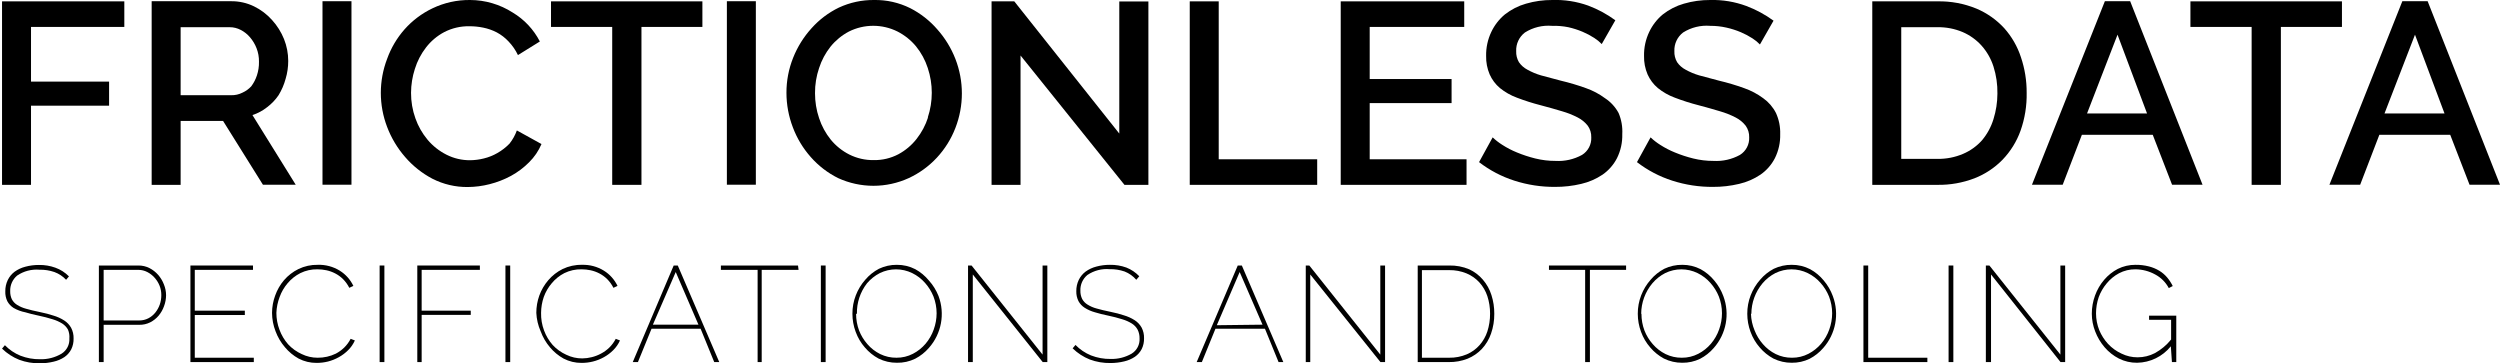
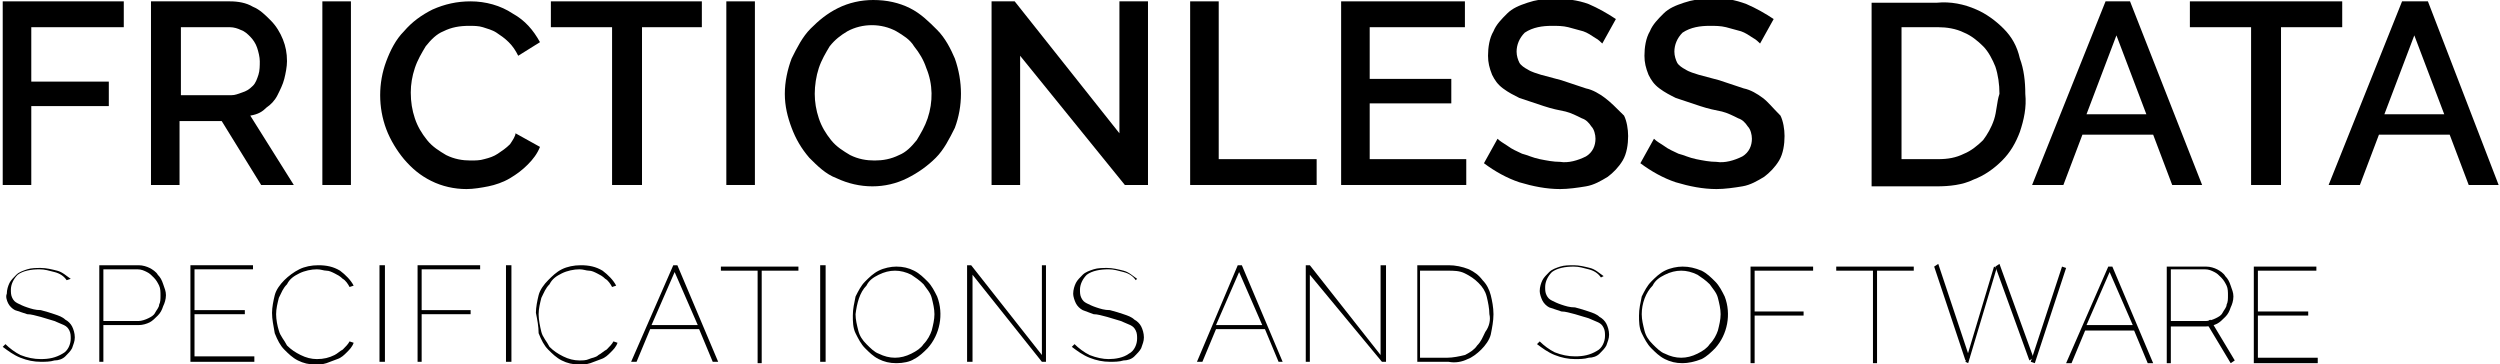
- <svg xmlns="http://www.w3.org/2000/svg" viewBox="0 0 183.8 26.68">
-   <polygon points="0.15 13.59 2.28 13.59 2.28 7.77 8.02 7.77 8.02 6 2.28 6 2.28 1.98 9.14 1.98 9.14 0.1 0.15 0.1 0.15 13.59" />
-   <path d="M19.64,7.88A3.73,3.73,0,0,0,20.48,7,4.59,4.59,0,0,0,21,5.79a4.5,4.5,0,0,0,.19-1.31,4.31,4.31,0,0,0-.31-1.61A4.69,4.69,0,0,0,20,1.47a4.31,4.31,0,0,0-1.32-1A3.75,3.75,0,0,0,17,.09H11.15v13.5h2.13V8.89H16.4l2.93,4.69h2.41L18.56,8.46A3.46,3.46,0,0,0,19.64,7.88ZM17.83,6.81A1.72,1.72,0,0,1,17,7H13.28V2h3.61a1.74,1.74,0,0,1,.81.2,2.26,2.26,0,0,1,.68.54,2.8,2.8,0,0,1,.48.8,2.62,2.62,0,0,1,.18,1,3,3,0,0,1-.15,1,2.8,2.8,0,0,1-.42.81A2,2,0,0,1,17.83,6.81Z" />
-   <rect x="23.71" y="0.09" width="2.13" height="13.49" />
-   <path d="M37.46,10.56a4,4,0,0,1-.89.69,3.78,3.78,0,0,1-1,.4,4.33,4.33,0,0,1-1,.13,3.77,3.77,0,0,1-1.75-.41,4.41,4.41,0,0,1-1.38-1.09,5.09,5.09,0,0,1-.9-1.58,5.49,5.49,0,0,1-.32-1.88,5.78,5.78,0,0,1,.28-1.75,5,5,0,0,1,.82-1.58,4.14,4.14,0,0,1,1.34-1.13,3.88,3.88,0,0,1,1.86-.43,5,5,0,0,1,1,.1,3.81,3.81,0,0,1,1,.35,3.34,3.34,0,0,1,.87.67,3.83,3.83,0,0,1,.69,1l1.61-1a5.32,5.32,0,0,0-2-2.13A5.84,5.84,0,0,0,34.56,0,6.24,6.24,0,0,0,31.8.61a6.47,6.47,0,0,0-2.06,1.55,6.7,6.7,0,0,0-1.28,2.17,7,7,0,0,0,0,5,7.3,7.3,0,0,0,1.33,2.22,6.84,6.84,0,0,0,2,1.59,5.6,5.6,0,0,0,2.6.61A6.64,6.64,0,0,0,36,13.54a6.82,6.82,0,0,0,1.57-.61,5.79,5.79,0,0,0,1.33-1,4.16,4.16,0,0,0,.91-1.34L38,9.59A3.47,3.47,0,0,1,37.46,10.56Z" />
-   <polygon points="40.51 1.98 45.01 1.98 45.01 13.59 47.16 13.59 47.16 1.98 51.64 1.98 51.64 0.1 40.51 0.1 40.51 1.98" />
-   <rect x="53.44" y="0.09" width="2.13" height="13.49" />
-   <path d="M68.92,2.17a6.61,6.61,0,0,0-2-1.57A5.76,5.76,0,0,0,64.26,0a6,6,0,0,0-2.59.56,6.48,6.48,0,0,0-2,1.51,7.16,7.16,0,0,0-1.36,2.18,6.88,6.88,0,0,0-.49,2.58,7.11,7.11,0,0,0,.47,2.53,7,7,0,0,0,1.32,2.19,6.59,6.59,0,0,0,2,1.54,6.24,6.24,0,0,0,5.21,0,6.65,6.65,0,0,0,2.06-1.5,6.8,6.8,0,0,0,1.36-2.18,7,7,0,0,0,0-5.08A7.2,7.2,0,0,0,68.92,2.17Zm-.69,6.46a5.08,5.08,0,0,1-.84,1.58,4.27,4.27,0,0,1-1.34,1.13,3.75,3.75,0,0,1-1.82.43,3.87,3.87,0,0,1-1.79-.41,4.24,4.24,0,0,1-1.36-1.09,5,5,0,0,1-.86-1.58,5.69,5.69,0,0,1-.3-1.84A5.62,5.62,0,0,1,60.22,5a5,5,0,0,1,.84-1.57,4.35,4.35,0,0,1,1.35-1.11,4,4,0,0,1,3.58,0A4.33,4.33,0,0,1,67.34,3.4,4.93,4.93,0,0,1,68.21,5a5.77,5.77,0,0,1,0,3.64Z" />
-   <polygon points="82.29 9.82 74.57 0.1 72.9 0.1 72.9 13.59 75.03 13.59 75.03 4.08 82.67 13.59 84.43 13.59 84.43 0.11 82.29 0.11 82.29 9.82" />
-   <polygon points="89.6 0.1 87.47 0.1 87.47 13.59 96.84 13.59 96.84 11.71 89.6 11.71 89.6 0.1" />
-   <polygon points="100.7 7.58 106.72 7.58 106.72 5.81 100.7 5.81 100.7 1.98 107.65 1.98 107.65 0.1 98.57 0.1 98.57 13.59 107.82 13.59 107.82 11.71 100.7 11.71 100.7 7.58" />
-   <path d="M118,7.22a5.28,5.28,0,0,0-1.4-.74,16.87,16.87,0,0,0-1.85-.55l-1.46-.39a4.78,4.78,0,0,1-1-.42,1.71,1.71,0,0,1-.62-.55,1.48,1.48,0,0,1-.2-.81,1.64,1.64,0,0,1,.64-1.37,3.24,3.24,0,0,1,2-.49A5.28,5.28,0,0,1,115.3,2a6.16,6.16,0,0,1,1.06.34,5.57,5.57,0,0,1,.85.45,3,3,0,0,1,.55.45l1-1.75a8.41,8.41,0,0,0-2-1.08A7.11,7.11,0,0,0,114.13,0a6.78,6.78,0,0,0-1.94.27,4.52,4.52,0,0,0-1.55.79,3.76,3.76,0,0,0-1,1.29,3.92,3.92,0,0,0-.38,1.76,3.26,3.26,0,0,0,.26,1.36,2.81,2.81,0,0,0,.75,1,4.4,4.4,0,0,0,1.25.71,16,16,0,0,0,1.76.56q.87.23,1.56.44a6.36,6.36,0,0,1,1.16.46,2.21,2.21,0,0,1,.73.6,1.39,1.39,0,0,1,.26.86,1.44,1.44,0,0,1-.68,1.29,3.61,3.61,0,0,1-1.94.44,6.13,6.13,0,0,1-1.5-.18,9.44,9.44,0,0,1-1.34-.44,6.51,6.51,0,0,1-1.08-.56,4.55,4.55,0,0,1-.71-.55l-1,1.82a8.51,8.51,0,0,0,2.59,1.36,9.56,9.56,0,0,0,3,.46,8.12,8.12,0,0,0,1.92-.22,4.72,4.72,0,0,0,1.57-.68,3.32,3.32,0,0,0,1.06-1.21,3.75,3.75,0,0,0,.39-1.77A3.48,3.48,0,0,0,119,8.31,3,3,0,0,0,118,7.22Z" />
-   <path d="M129.63,7.22a5.28,5.28,0,0,0-1.4-.74,16.87,16.87,0,0,0-1.85-.55l-1.46-.39a4.78,4.78,0,0,1-1-.42,1.71,1.71,0,0,1-.62-.55,1.48,1.48,0,0,1-.2-.81,1.64,1.64,0,0,1,.64-1.37,3.24,3.24,0,0,1,2-.49,5.28,5.28,0,0,1,1.19.13,6.16,6.16,0,0,1,1.06.34,5.57,5.57,0,0,1,.85.45,3,3,0,0,1,.55.45l1-1.75a8.41,8.41,0,0,0-2-1.08A7.11,7.11,0,0,0,125.74,0a6.78,6.78,0,0,0-1.94.27,4.52,4.52,0,0,0-1.55.79,3.76,3.76,0,0,0-1,1.29,3.92,3.92,0,0,0-.38,1.76,3.26,3.26,0,0,0,.26,1.36,2.81,2.81,0,0,0,.75,1,4.4,4.4,0,0,0,1.25.71,16,16,0,0,0,1.76.56q.87.23,1.56.44a6.36,6.36,0,0,1,1.16.46,2.21,2.21,0,0,1,.73.6,1.39,1.39,0,0,1,.26.86,1.44,1.44,0,0,1-.68,1.29,3.61,3.61,0,0,1-1.94.44,6.13,6.13,0,0,1-1.5-.18,9.44,9.44,0,0,1-1.34-.44,6.51,6.51,0,0,1-1.08-.56,4.55,4.55,0,0,1-.71-.55l-1,1.82a8.51,8.51,0,0,0,2.59,1.36,9.56,9.56,0,0,0,3,.46,8.12,8.12,0,0,0,1.92-.22,4.72,4.72,0,0,0,1.57-.68,3.32,3.32,0,0,0,1.06-1.21,3.75,3.75,0,0,0,.39-1.77,3.48,3.48,0,0,0-.31-1.55A3,3,0,0,0,129.63,7.22Z" />
-   <path d="M147.35,2.07A5.89,5.89,0,0,0,145.3.63,7.14,7.14,0,0,0,142.44.1h-4.79V13.59h4.79a7.3,7.3,0,0,0,2.72-.48,5.86,5.86,0,0,0,2.07-1.37,6,6,0,0,0,1.32-2.13A7.89,7.89,0,0,0,149,6.82a8,8,0,0,0-.42-2.61A6,6,0,0,0,147.35,2.07Zm-.79,6.69a4.42,4.42,0,0,1-.84,1.55,3.9,3.9,0,0,1-1.39,1,4.59,4.59,0,0,1-1.89.37h-2.66V2h2.66a4.57,4.57,0,0,1,1.86.36,4,4,0,0,1,1.39,1,4.28,4.28,0,0,1,.87,1.53,6.22,6.22,0,0,1,.29,2,6.32,6.32,0,0,1-.29,1.87Z" />
-   <path d="M154.75.09l-5.36,13.49h2.26l1.41-3.67h5.21l1.42,3.67h2.24L156.61.09Zm-1.31,8.25,2.24-5.79,2.17,5.79Z" />
-   <polygon points="172.18 0.1 161.04 0.1 161.04 1.98 165.54 1.98 165.54 13.59 167.69 13.59 167.69 1.98 172.18 1.98 172.18 0.1" />
-   <path d="M178.48.09h-1.86l-5.36,13.49h2.26l1.41-3.67h5.21l1.42,3.67h2.24Zm-3.17,8.25,2.24-5.79,2.17,5.79Z" />
-   <path class="a" d="M4.86,20.57A2.21,2.21,0,0,0,4,20a3.16,3.16,0,0,0-1.1-.17,2.53,2.53,0,0,0-1.64.43,1.43,1.43,0,0,0-.51,1.15A1.33,1.33,0,0,0,.87,22a1.09,1.09,0,0,0,.38.41,2.39,2.39,0,0,0,.67.29q.41.12,1,.24t1,.26a3.06,3.06,0,0,1,.8.36,1.53,1.53,0,0,1,.51.54,1.6,1.6,0,0,1,.18.79,1.71,1.71,0,0,1-.17.79,1.56,1.56,0,0,1-.5.57,2.37,2.37,0,0,1-.8.34,4.28,4.28,0,0,1-1,.12,4.18,4.18,0,0,1-1.53-.26,3.86,3.86,0,0,1-1.26-.82l.21-.25a3.35,3.35,0,0,0,1.14.77,3.83,3.83,0,0,0,1.45.26A2.92,2.92,0,0,0,4.53,26a1.23,1.23,0,0,0,.57-1.12A1.36,1.36,0,0,0,5,24.24a1.23,1.23,0,0,0-.42-.45,2.92,2.92,0,0,0-.72-.32,10.45,10.45,0,0,0-1-.26q-.58-.12-1-.25A2.78,2.78,0,0,1,1,22.64a1.34,1.34,0,0,1-.46-.49,1.54,1.54,0,0,1-.15-.73,1.86,1.86,0,0,1,.18-.83,1.69,1.69,0,0,1,.5-.61,2.33,2.33,0,0,1,.79-.37,3.73,3.73,0,0,1,1-.13,3.37,3.37,0,0,1,1.21.2,2.66,2.66,0,0,1,1,.64Z" />
-   <path class="a" d="M7.27,26.62v-7.1h2.91a1.76,1.76,0,0,1,.81.19,2.18,2.18,0,0,1,.64.5,2.35,2.35,0,0,1,.42.7,2.12,2.12,0,0,1,.16.79,2.34,2.34,0,0,1-.15.81,2.28,2.28,0,0,1-.4.7,2,2,0,0,1-.62.49,1.73,1.73,0,0,1-.8.18H7.62v2.74Zm.35-3.06h2.61a1.43,1.43,0,0,0,.68-.16,1.62,1.62,0,0,0,.51-.42,2,2,0,0,0,.33-.6,2.11,2.11,0,0,0,.11-.68,1.85,1.85,0,0,0-.13-.7,2,2,0,0,0-.37-.59,1.84,1.84,0,0,0-.53-.41,1.43,1.43,0,0,0-.66-.16H7.62Z" />
-   <path class="a" d="M18.66,26.3v.32H14v-7.1h4.6v.32H14.32v3H18v.32H14.32V26.3Z" />
-   <path class="a" d="M20,23a3.75,3.75,0,0,1,.23-1.27,3.61,3.61,0,0,1,.65-1.13,3.34,3.34,0,0,1,1.06-.82,3.12,3.12,0,0,1,1.42-.31,2.89,2.89,0,0,1,1.62.43,2.68,2.68,0,0,1,1,1.12l-.3.14a2.56,2.56,0,0,0-.46-.64,2.35,2.35,0,0,0-.58-.42,2.56,2.56,0,0,0-.64-.23,3.23,3.23,0,0,0-.66-.07,2.73,2.73,0,0,0-1.26.28,3,3,0,0,0-.94.75,3.24,3.24,0,0,0-.58,1A3.66,3.66,0,0,0,20.32,23a3.46,3.46,0,0,0,.23,1.25,3.41,3.41,0,0,0,.63,1.06,3.1,3.1,0,0,0,1,.72,2.65,2.65,0,0,0,1.18.27A3,3,0,0,0,24.69,26a2.69,2.69,0,0,0,.61-.44,2.57,2.57,0,0,0,.48-.65l.31.12a2.37,2.37,0,0,1-.49.71,3,3,0,0,1-.69.52,3.28,3.28,0,0,1-.8.32,3.42,3.42,0,0,1-.83.1,2.81,2.81,0,0,1-1.33-.32,3.55,3.55,0,0,1-1-.83,3.86,3.86,0,0,1-.69-1.17A3.79,3.79,0,0,1,20,23Z" />
-   <path class="a" d="M27.91,26.62v-7.1h.35v7.1Z" />
-   <path class="a" d="M30.68,26.62v-7.1h4.6v.32H31v3h3.61v.31H31v3.47Z" />
-   <path class="a" d="M37.16,26.62v-7.1h.35v7.1Z" />
-   <path class="a" d="M39.43,23a3.77,3.77,0,0,1,.22-1.27,3.63,3.63,0,0,1,.66-1.13,3.35,3.35,0,0,1,1.05-.82,3.13,3.13,0,0,1,1.43-.31,2.88,2.88,0,0,1,1.61.43,2.68,2.68,0,0,1,1,1.12l-.3.14a2.56,2.56,0,0,0-.46-.64,2.37,2.37,0,0,0-.58-.42,2.56,2.56,0,0,0-.64-.23,3.23,3.23,0,0,0-.66-.07,2.74,2.74,0,0,0-1.27.28,2.94,2.94,0,0,0-.93.75,3.22,3.22,0,0,0-.58,1,3.66,3.66,0,0,0-.2,1.17A3.46,3.46,0,0,0,40,24.3a3.41,3.41,0,0,0,.63,1.06,3.1,3.1,0,0,0,1,.72,2.64,2.64,0,0,0,1.18.27,2.87,2.87,0,0,0,.69-.09,2.84,2.84,0,0,0,.68-.26,2.67,2.67,0,0,0,.61-.44,2.54,2.54,0,0,0,.48-.65l.31.12a2.37,2.37,0,0,1-.49.71,3.07,3.07,0,0,1-.69.52,3.29,3.29,0,0,1-.81.32,3.42,3.42,0,0,1-.83.1,2.82,2.82,0,0,1-1.33-.32,3.56,3.56,0,0,1-1-.83,3.88,3.88,0,0,1-.68-1.17A3.79,3.79,0,0,1,39.43,23Z" />
-   <path class="a" d="M49.53,19.52h.3l3.05,7.1h-.37l-1-2.45H47.9l-1,2.45h-.38Zm1.82,4.35L49.68,20,48,23.87Z" />
-   <path class="a" d="M58.71,19.84H56v6.78H55.7V19.84H53v-.32h5.67Z" />
-   <path class="a" d="M60.35,26.62v-7.1h.35v7.1Z" />
-   <path class="a" d="M65.94,26.67a3,3,0,0,1-1.35-.31,3.49,3.49,0,0,1-1-.81,3.62,3.62,0,0,1-.68-1.15,3.81,3.81,0,0,1-.24-1.33,3.69,3.69,0,0,1,.25-1.36,3.79,3.79,0,0,1,.7-1.15,3.37,3.37,0,0,1,1-.8,3,3,0,0,1,1.32-.29,2.9,2.9,0,0,1,1.35.32,3.43,3.43,0,0,1,1,.83A3.79,3.79,0,0,1,69,21.76a3.76,3.76,0,0,1-.71,3.82,3.4,3.4,0,0,1-1,.79A2.93,2.93,0,0,1,65.94,26.67Zm-3-3.6a3.47,3.47,0,0,0,.22,1.23,3.38,3.38,0,0,0,.61,1,3,3,0,0,0,.94.73,2.66,2.66,0,0,0,1.2.27,2.58,2.58,0,0,0,1.21-.29,3.08,3.08,0,0,0,.93-.74,3.34,3.34,0,0,0,.6-1.05,3.53,3.53,0,0,0,.21-1.19,3.42,3.42,0,0,0-.23-1.23,3.45,3.45,0,0,0-.62-1,3,3,0,0,0-.94-.72,2.71,2.71,0,0,0-2.39,0,3.09,3.09,0,0,0-.94.75A3.52,3.52,0,0,0,63,23.07Z" />
-   <path class="a" d="M71.52,20.18v6.44h-.35v-7.1h.26l5.22,6.55V19.52H77v7.1h-.34Z" />
-   <path class="a" d="M83.54,20.57a2.2,2.2,0,0,0-.86-.61,3.16,3.16,0,0,0-1.1-.17,2.53,2.53,0,0,0-1.64.43,1.43,1.43,0,0,0-.51,1.15,1.33,1.33,0,0,0,.13.61,1.09,1.09,0,0,0,.39.41,2.37,2.37,0,0,0,.67.29q.41.12,1,.24t1,.26a3.08,3.08,0,0,1,.8.36,1.53,1.53,0,0,1,.51.54,1.59,1.59,0,0,1,.18.79,1.71,1.71,0,0,1-.17.79,1.56,1.56,0,0,1-.5.57,2.37,2.37,0,0,1-.79.34,4.29,4.29,0,0,1-1,.12,4.19,4.19,0,0,1-1.53-.26,3.87,3.87,0,0,1-1.26-.82l.21-.25a3.35,3.35,0,0,0,1.14.77,3.83,3.83,0,0,0,1.45.26A2.92,2.92,0,0,0,83.2,26a1.23,1.23,0,0,0,.58-1.12,1.36,1.36,0,0,0-.14-.64,1.21,1.21,0,0,0-.42-.45,2.9,2.9,0,0,0-.72-.32,10.45,10.45,0,0,0-1-.26q-.58-.12-1-.25a2.75,2.75,0,0,1-.75-.33,1.32,1.32,0,0,1-.46-.49,1.54,1.54,0,0,1-.16-.73,1.86,1.86,0,0,1,.18-.83,1.69,1.69,0,0,1,.5-.61,2.33,2.33,0,0,1,.79-.37,3.73,3.73,0,0,1,1-.13,3.37,3.37,0,0,1,1.21.2,2.65,2.65,0,0,1,.95.64Z" />
-   <path class="a" d="M91,19.52h.3l3.05,7.1H94l-1-2.45H89.36l-1,2.45h-.38Zm1.82,4.35L91.14,20l-1.68,3.91Z" />
-   <path class="a" d="M96.33,20.18v6.44H96v-7.1h.26l5.22,6.55V19.52h.35v7.1h-.34Z" />
-   <path class="a" d="M104.23,26.62v-7.1h2.32a3.59,3.59,0,0,1,1.47.28,2.94,2.94,0,0,1,1,.76,3.21,3.21,0,0,1,.63,1.13,4.42,4.42,0,0,1,.21,1.38,4.3,4.3,0,0,1-.24,1.46,3.2,3.2,0,0,1-.67,1.12,3,3,0,0,1-1.05.72,3.62,3.62,0,0,1-1.39.25Zm5.32-3.56a4.09,4.09,0,0,0-.2-1.29,2.85,2.85,0,0,0-.58-1,2.66,2.66,0,0,0-.95-.67,3.22,3.22,0,0,0-1.28-.24h-2V26.3h2a3.21,3.21,0,0,0,1.3-.25,2.62,2.62,0,0,0,.94-.68,2.86,2.86,0,0,0,.57-1A4.19,4.19,0,0,0,109.55,23.06Z" />
-   <path class="a" d="M119.55,19.84h-2.66v6.78h-.35V19.84h-2.66v-.32h5.67Z" />
-   <path class="a" d="M123.68,26.67a3,3,0,0,1-1.35-.31,3.49,3.49,0,0,1-1-.81,3.62,3.62,0,0,1-.68-1.15,3.81,3.81,0,0,1-.24-1.33,3.69,3.69,0,0,1,.25-1.36,3.79,3.79,0,0,1,.7-1.15,3.37,3.37,0,0,1,1-.8,3,3,0,0,1,1.32-.29,2.9,2.9,0,0,1,1.35.32,3.43,3.43,0,0,1,1,.83,3.79,3.79,0,0,1,.67,1.15,3.76,3.76,0,0,1-.71,3.82,3.4,3.4,0,0,1-1,.79A2.93,2.93,0,0,1,123.68,26.67Zm-3-3.6a3.47,3.47,0,0,0,.22,1.23,3.38,3.38,0,0,0,.61,1,3,3,0,0,0,.94.73,2.66,2.66,0,0,0,1.2.27,2.58,2.58,0,0,0,1.21-.29,3.08,3.08,0,0,0,.93-.74,3.34,3.34,0,0,0,.6-1.05,3.53,3.53,0,0,0,.21-1.19,3.42,3.42,0,0,0-.23-1.23,3.45,3.45,0,0,0-.62-1,3,3,0,0,0-.94-.72,2.71,2.71,0,0,0-2.39,0,3.09,3.09,0,0,0-.94.75,3.52,3.52,0,0,0-.82,2.24Z" />
-   <path class="a" d="M131.73,26.67a3,3,0,0,1-1.35-.31,3.49,3.49,0,0,1-1-.81,3.62,3.62,0,0,1-.68-1.15,3.81,3.81,0,0,1-.24-1.33,3.69,3.69,0,0,1,.25-1.36,3.79,3.79,0,0,1,.7-1.15,3.37,3.37,0,0,1,1-.8,3,3,0,0,1,1.32-.29,2.9,2.9,0,0,1,1.35.32,3.43,3.43,0,0,1,1,.83,3.79,3.79,0,0,1,.67,1.15,3.76,3.76,0,0,1-.71,3.82,3.4,3.4,0,0,1-1,.79A2.93,2.93,0,0,1,131.73,26.67Zm-3-3.6A3.47,3.47,0,0,0,129,24.3a3.38,3.38,0,0,0,.61,1,3,3,0,0,0,.94.73,2.66,2.66,0,0,0,1.2.27,2.58,2.58,0,0,0,1.21-.29,3.08,3.08,0,0,0,.93-.74,3.34,3.34,0,0,0,.6-1.05,3.53,3.53,0,0,0,.21-1.19,3.42,3.42,0,0,0-.23-1.23,3.45,3.45,0,0,0-.62-1,3,3,0,0,0-.94-.72,2.71,2.71,0,0,0-2.39,0,3.09,3.09,0,0,0-.94.75,3.52,3.52,0,0,0-.82,2.24Z" />
-   <path class="a" d="M137,26.62v-7.1h.35V26.3h4.35v.32Z" />
-   <path class="a" d="M143.26,26.62v-7.1h.35v7.1Z" />
-   <path class="a" d="M146.38,20.18v6.44H146v-7.1h.26l5.22,6.55V19.52h.35v7.1h-.34Z" />
-   <path class="a" d="M159.6,25.46a3.25,3.25,0,0,1-2.48,1.21,2.91,2.91,0,0,1-1.34-.31,3.46,3.46,0,0,1-1.05-.83,3.92,3.92,0,0,1-.69-1.16,3.58,3.58,0,0,1-.25-1.3,3.87,3.87,0,0,1,.24-1.35,3.68,3.68,0,0,1,.67-1.15,3.34,3.34,0,0,1,1-.8,2.85,2.85,0,0,1,1.3-.3,3.77,3.77,0,0,1,1,.12,2.83,2.83,0,0,1,.76.32,2.38,2.38,0,0,1,.57.49,3.14,3.14,0,0,1,.41.63l-.29.15a2.41,2.41,0,0,0-1-1A3.06,3.06,0,0,0,157,19.8a2.53,2.53,0,0,0-1.21.29,3,3,0,0,0-.91.75,3.37,3.37,0,0,0-.58,1,3.68,3.68,0,0,0-.2,1.2,3.33,3.33,0,0,0,.24,1.24,3.46,3.46,0,0,0,.64,1,3.15,3.15,0,0,0,1,.72,2.65,2.65,0,0,0,1.18.27,2.75,2.75,0,0,0,1.27-.31,4,4,0,0,0,1.19-1V23.51H158v-.3h2v3.41h-.32Z" />
+ <svg xmlns="http://www.w3.org/2000/svg" viewBox="-807 437.3 183.8 26.7">
+   <polygon points="-806.8,450.9 -804.7,450.9 -804.7,445.1 -799,445.1 -799,443.3 -804.7,443.3 -804.7,439.3 -797.9,439.3  -797.9,437.4 -806.8,437.4 " />
+   <path d="M-787.4,445.2c0.3-0.2,0.6-0.5,0.8-0.9c0.2-0.4,0.4-0.8,0.5-1.2c0.1-0.4,0.2-0.9,0.2-1.3c0-0.6-0.1-1.1-0.3-1.6  c-0.2-0.5-0.5-1-0.9-1.4c-0.4-0.4-0.8-0.8-1.3-1c-0.5-0.3-1.1-0.4-1.7-0.4h-5.8v13.5h2.1v-4.7h3.1l2.9,4.7h2.4l-3.2-5.1  C-788,445.7-787.7,445.5-787.4,445.2z M-789.2,444.1c-0.3,0.1-0.5,0.2-0.8,0.2h-3.7v-5h3.6c0.3,0,0.6,0.1,0.8,0.2  c0.3,0.1,0.5,0.3,0.7,0.5c0.2,0.2,0.4,0.5,0.5,0.8c0.1,0.3,0.2,0.7,0.2,1c0,0.3,0,0.7-0.1,1c-0.1,0.3-0.2,0.6-0.4,0.8  C-788.7,443.9-788.9,444-789.2,444.1z" />
+   <rect x="-783.3" y="437.4" width="2.1" height="13.5" />
+   <path d="M-769.5,447.9c-0.3,0.3-0.6,0.5-0.9,0.7c-0.3,0.2-0.6,0.3-1,0.4c-0.3,0.1-0.7,0.1-1,0.1c-0.6,0-1.2-0.1-1.8-0.4  c-0.5-0.3-1-0.6-1.4-1.1c-0.4-0.5-0.7-1-0.9-1.6c-0.2-0.6-0.3-1.2-0.3-1.9c0-0.6,0.1-1.2,0.3-1.8c0.2-0.6,0.5-1.1,0.8-1.6  c0.4-0.5,0.8-0.9,1.3-1.1c0.6-0.3,1.2-0.4,1.9-0.4c0.3,0,0.7,0,1,0.1c0.3,0.1,0.7,0.2,1,0.4c0.3,0.2,0.6,0.4,0.9,0.7  c0.3,0.3,0.5,0.6,0.7,1l1.6-1c-0.5-0.9-1.1-1.6-2-2.1c-0.9-0.6-2-0.9-3.1-0.9c-1,0-1.9,0.2-2.8,0.6c-0.8,0.4-1.5,0.9-2.1,1.6  c-0.6,0.6-1,1.4-1.3,2.2c-0.6,1.6-0.6,3.4,0,5c0.3,0.8,0.8,1.6,1.3,2.2c0.6,0.7,1.2,1.2,2,1.6c0.8,0.4,1.7,0.6,2.6,0.6  c0.5,0,1.1-0.1,1.6-0.2c0.5-0.1,1.1-0.3,1.6-0.6c0.5-0.3,0.9-0.6,1.3-1c0.4-0.4,0.7-0.8,0.9-1.3l-1.8-1  C-769.1,447.3-769.3,447.6-769.5,447.9z" />
+   <polygon points="-766.5,439.3 -762,439.3 -762,450.9 -759.8,450.9 -759.8,439.3 -755.4,439.3 -755.4,437.4 -766.5,437.4 " />
+   <rect x="-753.6" y="437.4" width="2.1" height="13.5" />
+   <path d="M-738.1,439.5c-0.6-0.6-1.2-1.2-2-1.6c-0.8-0.4-1.7-0.6-2.7-0.6c-0.9,0-1.8,0.2-2.6,0.6c-0.8,0.4-1.4,0.9-2,1.5  c-0.6,0.6-1,1.4-1.4,2.2c-0.3,0.8-0.5,1.7-0.5,2.6c0,0.9,0.2,1.7,0.5,2.5c0.3,0.8,0.7,1.5,1.3,2.2c0.6,0.6,1.2,1.2,2,1.5  c1.7,0.8,3.6,0.8,5.2,0c0.8-0.4,1.5-0.9,2.1-1.5c0.6-0.6,1-1.4,1.4-2.2c0.6-1.6,0.6-3.4,0-5.1C-737.1,440.9-737.5,440.1-738.1,439.5  z M-738.8,446c-0.2,0.6-0.5,1.1-0.8,1.6c-0.4,0.5-0.8,0.9-1.3,1.1c-0.6,0.3-1.2,0.4-1.8,0.4c-0.6,0-1.2-0.1-1.8-0.4  c-0.5-0.3-1-0.6-1.4-1.1c-0.4-0.5-0.7-1-0.9-1.6c-0.2-0.6-0.3-1.2-0.3-1.8c0-0.6,0.1-1.3,0.3-1.9c0.2-0.6,0.5-1.1,0.8-1.6  c0.4-0.5,0.8-0.8,1.3-1.1c1.1-0.6,2.5-0.6,3.6,0c0.5,0.3,1,0.6,1.3,1.1c0.4,0.5,0.7,1,0.9,1.6C-738.4,443.5-738.4,444.8-738.8,446  L-738.8,446z" />
+   <polygon points="-724.7,447.1 -732.4,437.4 -734.1,437.4 -734.1,450.9 -732,450.9 -732,441.4 -724.3,450.9 -722.6,450.9  -722.6,437.4 -724.7,437.4 " />
+   <polygon points="-717.4,437.4 -719.5,437.4 -719.5,450.9 -710.2,450.9 -710.2,449 -717.4,449 " />
+   <polygon points="-706.3,444.9 -700.3,444.9 -700.3,443.1 -706.3,443.1 -706.3,439.3 -699.3,439.3 -699.3,437.4 -708.4,437.4  -708.4,450.9 -699.2,450.9 -699.2,449 -706.3,449 " />
+   <path d="M-689,444.5c-0.4-0.3-0.9-0.6-1.4-0.7c-0.6-0.2-1.2-0.4-1.8-0.6l-1.5-0.4c-0.3-0.1-0.7-0.2-1-0.4c-0.2-0.1-0.5-0.3-0.6-0.5  c-0.1-0.2-0.2-0.5-0.2-0.8c0-0.5,0.2-1,0.6-1.4c0.6-0.4,1.3-0.5,2-0.5c0.4,0,0.8,0,1.2,0.1c0.4,0.1,0.7,0.2,1.1,0.3  c0.3,0.1,0.6,0.3,0.9,0.5c0.2,0.1,0.4,0.3,0.5,0.4l1-1.8c-0.6-0.4-1.3-0.8-2-1.1c-0.8-0.3-1.7-0.4-2.6-0.4c-0.7,0-1.3,0.1-1.9,0.3  c-0.6,0.2-1.1,0.4-1.5,0.8c-0.4,0.4-0.8,0.8-1,1.3c-0.3,0.5-0.4,1.2-0.4,1.8c0,0.5,0.1,0.9,0.3,1.4c0.2,0.4,0.4,0.7,0.8,1  c0.4,0.3,0.8,0.5,1.2,0.7c0.6,0.2,1.2,0.4,1.8,0.6c0.6,0.2,1.1,0.3,1.6,0.4c0.4,0.1,0.8,0.3,1.2,0.5c0.3,0.1,0.5,0.3,0.7,0.6  c0.2,0.2,0.3,0.6,0.3,0.9c0,0.5-0.2,1-0.7,1.3c-0.6,0.3-1.3,0.5-1.9,0.4c-0.5,0-1-0.1-1.5-0.2c-0.5-0.1-0.9-0.3-1.3-0.4  c-0.4-0.2-0.7-0.3-1.1-0.6c-0.3-0.2-0.5-0.3-0.7-0.5l-1,1.8c0.8,0.6,1.7,1.1,2.6,1.4c1,0.3,2,0.5,3,0.5c0.6,0,1.3-0.1,1.9-0.2  c0.6-0.1,1.1-0.4,1.6-0.7c0.4-0.3,0.8-0.7,1.1-1.2c0.3-0.5,0.4-1.2,0.4-1.8c0-0.5-0.1-1.1-0.3-1.5  C-688.2,445.2-688.6,444.8-689,444.5z" />
+   <path d="M-677.4,444.5c-0.4-0.3-0.9-0.6-1.4-0.7c-0.6-0.2-1.2-0.4-1.8-0.6l-1.5-0.4c-0.3-0.1-0.7-0.2-1-0.4  c-0.2-0.1-0.5-0.3-0.6-0.5c-0.1-0.2-0.2-0.5-0.2-0.8c0-0.5,0.2-1,0.6-1.4c0.6-0.4,1.3-0.5,2-0.5c0.4,0,0.8,0,1.2,0.1  c0.4,0.1,0.7,0.2,1.1,0.3c0.3,0.1,0.6,0.3,0.9,0.5c0.2,0.1,0.4,0.3,0.5,0.4l1-1.8c-0.6-0.4-1.3-0.8-2-1.1c-0.8-0.3-1.7-0.5-2.7-0.4  c-0.7,0-1.3,0.1-1.9,0.3c-0.6,0.2-1.1,0.4-1.5,0.8c-0.4,0.4-0.8,0.8-1,1.3c-0.3,0.5-0.4,1.2-0.4,1.8c0,0.5,0.1,0.9,0.3,1.4  c0.2,0.4,0.4,0.7,0.8,1c0.4,0.3,0.8,0.5,1.2,0.7c0.6,0.2,1.2,0.4,1.8,0.6c0.6,0.2,1.1,0.3,1.6,0.4c0.4,0.1,0.8,0.3,1.2,0.5  c0.3,0.1,0.5,0.3,0.7,0.6c0.2,0.2,0.3,0.6,0.3,0.9c0,0.5-0.2,1-0.7,1.3c-0.6,0.3-1.3,0.5-1.9,0.4c-0.5,0-1-0.1-1.5-0.2  c-0.5-0.1-0.9-0.3-1.3-0.4c-0.4-0.2-0.7-0.3-1.1-0.6c-0.3-0.2-0.5-0.3-0.7-0.5l-1,1.8c0.8,0.6,1.7,1.1,2.6,1.4c1,0.3,2,0.5,3,0.5  c0.6,0,1.3-0.1,1.9-0.2c0.6-0.1,1.1-0.4,1.6-0.7c0.4-0.3,0.8-0.7,1.1-1.2c0.3-0.5,0.4-1.2,0.4-1.8c0-0.5-0.1-1.1-0.3-1.5  C-676.7,445.2-677,444.8-677.4,444.5z" />
+   <path d="M-659.7,439.4c-0.6-0.6-1.3-1.1-2-1.4c-0.9-0.4-1.9-0.6-2.9-0.5h-4.8v13.5h4.8c0.9,0,1.9-0.1,2.7-0.5  c0.8-0.3,1.5-0.8,2.1-1.4c0.6-0.6,1-1.3,1.3-2.1c0.3-0.9,0.5-1.8,0.4-2.8c0-0.9-0.1-1.8-0.4-2.6C-658.7,440.7-659.1,440-659.7,439.4  z M-660.4,446.1c-0.2,0.6-0.5,1.1-0.8,1.5c-0.4,0.4-0.9,0.8-1.4,1c-0.6,0.3-1.2,0.4-1.9,0.4h-2.7v-9.7h2.7c0.6,0,1.3,0.1,1.9,0.4  c0.5,0.2,1,0.6,1.4,1c0.4,0.4,0.7,1,0.9,1.5c0.2,0.6,0.3,1.3,0.3,2C-660.2,444.8-660.2,445.5-660.4,446.1z" />
+   <path d="M-652.2,437.4l-5.4,13.5h2.3l1.4-3.7h5.2l1.4,3.7h2.2l-5.3-13.5H-652.2z M-653.6,445.7l2.2-5.8l2.2,5.8H-653.6z" />
+   <polygon points="-634.8,437.4 -646,437.4 -646,439.3 -641.5,439.3 -641.5,450.9 -639.3,450.9 -639.3,439.3 -634.8,439.3 " />
+   <path d="M-628.5,437.4h-1.9l-5.4,13.5h2.3l1.4-3.7h5.2l1.4,3.7h2.2L-628.5,437.4z M-631.7,445.7l2.2-5.8l2.2,5.8H-631.7z" />
+   <path d="M-802.1,457.9c-0.2-0.3-0.5-0.5-0.9-0.6c-0.4-0.1-0.7-0.2-1.1-0.2c-0.6,0-1.2,0.1-1.6,0.4c-0.3,0.3-0.5,0.7-0.5,1.1  c0,0.2,0,0.4,0.1,0.6c0.1,0.2,0.2,0.3,0.4,0.4c0.2,0.1,0.4,0.2,0.7,0.3c0.3,0.1,0.6,0.2,1,0.2c0.4,0.1,0.7,0.2,1,0.3  c0.3,0.1,0.6,0.2,0.8,0.4c0.2,0.1,0.4,0.3,0.5,0.5c0.1,0.2,0.2,0.5,0.2,0.8c0,0.3-0.1,0.5-0.2,0.8c-0.1,0.2-0.3,0.4-0.5,0.6  c-0.2,0.2-0.5,0.3-0.8,0.3c-0.3,0.1-0.7,0.1-1,0.1c-0.5,0-1-0.1-1.5-0.3c-0.5-0.2-0.9-0.5-1.3-0.8l0.2-0.2c0.3,0.3,0.7,0.6,1.1,0.8  c0.5,0.2,1,0.3,1.5,0.3c0.6,0,1.1-0.1,1.6-0.4c0.4-0.2,0.6-0.7,0.6-1.1c0-0.2,0-0.4-0.1-0.6c-0.1-0.2-0.2-0.3-0.4-0.4  c-0.2-0.1-0.5-0.2-0.7-0.3c-0.3-0.1-0.7-0.2-1-0.3c-0.4-0.1-0.7-0.2-1-0.2c-0.3-0.1-0.6-0.2-0.9-0.3c-0.2-0.1-0.4-0.3-0.5-0.5  c-0.1-0.2-0.2-0.5-0.1-0.7c0-0.3,0.1-0.6,0.2-0.8c0.1-0.2,0.3-0.4,0.5-0.6c0.2-0.2,0.5-0.3,0.8-0.4c0.3-0.1,0.7-0.1,1-0.1  c0.4,0,0.8,0.1,1.2,0.2c0.4,0.1,0.7,0.4,1,0.6L-802.1,457.9z" />
+   <path d="M-799.7,463.9v-7.1h2.9c0.3,0,0.6,0.1,0.8,0.2c0.2,0.1,0.5,0.3,0.6,0.5c0.2,0.2,0.3,0.4,0.4,0.7c0.1,0.3,0.2,0.5,0.2,0.8  c0,0.3-0.1,0.6-0.2,0.8c-0.1,0.3-0.2,0.5-0.4,0.7c-0.2,0.2-0.4,0.4-0.6,0.5c-0.2,0.1-0.5,0.2-0.8,0.2h-2.6v2.7H-799.7z   M-799.4,460.9h2.6c0.2,0,0.5-0.1,0.7-0.2c0.2-0.1,0.4-0.2,0.5-0.4c0.1-0.2,0.3-0.4,0.3-0.6c0.1-0.2,0.1-0.4,0.1-0.7  c0-0.2,0-0.5-0.1-0.7c-0.1-0.2-0.2-0.4-0.4-0.6c-0.2-0.2-0.3-0.3-0.5-0.4c-0.2-0.1-0.4-0.2-0.7-0.2h-2.5V460.9z" />
+   <path d="M-788.3,463.6v0.3h-4.7v-7.1h4.6v0.3h-4.3v3h3.7v0.3h-3.7v3.1H-788.3z" />
+   <path d="M-787,460.3c0-0.4,0.1-0.9,0.2-1.3c0.1-0.4,0.4-0.8,0.7-1.1c0.3-0.3,0.7-0.6,1.1-0.8c0.4-0.2,0.9-0.3,1.4-0.3  c0.6,0,1.1,0.1,1.6,0.4c0.4,0.3,0.8,0.7,1,1.1l-0.3,0.1c-0.1-0.2-0.3-0.5-0.5-0.6c-0.2-0.2-0.4-0.3-0.6-0.4  c-0.2-0.1-0.4-0.2-0.6-0.2c-0.2,0-0.4-0.1-0.7-0.1c-0.4,0-0.9,0.1-1.3,0.3c-0.4,0.2-0.7,0.4-0.9,0.8c-0.3,0.3-0.4,0.6-0.6,1  c-0.1,0.4-0.2,0.8-0.2,1.2c0,0.4,0.1,0.9,0.2,1.2c0.1,0.4,0.4,0.7,0.6,1.1c0.3,0.3,0.6,0.5,1,0.7c0.4,0.2,0.8,0.3,1.2,0.3  c0.5,0,0.9-0.1,1.3-0.3c0.2-0.1,0.4-0.3,0.6-0.4c0.2-0.2,0.4-0.4,0.5-0.6l0.3,0.1c-0.1,0.3-0.3,0.5-0.5,0.7  c-0.2,0.2-0.4,0.4-0.7,0.5c-0.3,0.1-0.5,0.2-0.8,0.3c-0.3,0.1-0.6,0.1-0.8,0.1c-0.5,0-0.9-0.1-1.3-0.3c-0.4-0.2-0.7-0.5-1-0.8  c-0.3-0.3-0.5-0.7-0.7-1.2C-786.9,461.2-787,460.8-787,460.3z" />
+   <path d="M-779.1,463.9v-7.1h0.4v7.1H-779.1z" />
+   <path d="M-776.3,463.9v-7.1h4.6v0.3h-4.3v3h3.6v0.3h-3.6v3.5H-776.3z" />
+   <path d="M-769.8,463.9v-7.1h0.4v7.1H-769.8z" />
+   <path d="M-767.6,460.3c0-0.4,0.1-0.9,0.2-1.3c0.1-0.4,0.4-0.8,0.7-1.1c0.3-0.3,0.6-0.6,1-0.8c0.4-0.2,0.9-0.3,1.4-0.3  c0.6,0,1.1,0.1,1.6,0.4c0.4,0.3,0.8,0.7,1,1.1l-0.3,0.1c-0.1-0.2-0.3-0.5-0.5-0.6c-0.2-0.2-0.4-0.3-0.6-0.4  c-0.2-0.1-0.4-0.2-0.6-0.2c-0.2,0-0.4-0.1-0.7-0.1c-0.4,0-0.9,0.1-1.3,0.3c-0.4,0.2-0.7,0.4-0.9,0.8c-0.3,0.3-0.4,0.6-0.6,1  c-0.1,0.4-0.2,0.8-0.2,1.2c0,0.4,0.1,0.9,0.2,1.3c0.1,0.4,0.4,0.7,0.6,1.1c0.3,0.3,0.6,0.5,1,0.7c0.4,0.2,0.8,0.3,1.2,0.3  c0.2,0,0.5,0,0.7-0.1c0.2-0.1,0.5-0.1,0.7-0.3c0.2-0.1,0.4-0.3,0.6-0.4c0.2-0.2,0.4-0.4,0.5-0.6l0.3,0.1c-0.1,0.3-0.3,0.5-0.5,0.7  c-0.2,0.2-0.4,0.4-0.7,0.5c-0.3,0.1-0.5,0.2-0.8,0.3c-0.3,0.1-0.6,0.1-0.8,0.1c-0.5,0-0.9-0.1-1.3-0.3c-0.4-0.2-0.7-0.5-1-0.8  c-0.3-0.3-0.5-0.7-0.7-1.2C-767.4,461.3-767.5,460.8-767.6,460.3z" />
+   <path d="M-757.5,456.8h0.3l3,7.1h-0.4l-1-2.4h-3.6l-1,2.4h-0.4L-757.5,456.8z M-755.7,461.2l-1.7-3.9l-1.7,3.9H-755.7z" />
+   <path d="M-748.3,457.2h-2.7v6.8h-0.3v-6.8h-2.7v-0.3h5.7L-748.3,457.2z" />
+   <path d="M-746.7,463.9v-7.1h0.4v7.1H-746.7z" />
+   <path d="M-741.1,464c-0.5,0-0.9-0.1-1.3-0.3c-0.4-0.2-0.7-0.5-1-0.8c-0.3-0.3-0.5-0.7-0.7-1.1c-0.2-0.4-0.2-0.9-0.2-1.3  c0-0.5,0.1-0.9,0.2-1.4c0.2-0.4,0.4-0.8,0.7-1.1c0.3-0.3,0.6-0.6,1-0.8c0.4-0.2,0.9-0.3,1.3-0.3c0.5,0,0.9,0.1,1.3,0.3  c0.4,0.2,0.7,0.5,1,0.8c0.3,0.3,0.5,0.7,0.7,1.1c0.5,1.3,0.2,2.8-0.7,3.8c-0.3,0.3-0.6,0.6-1,0.8C-740.1,463.9-740.6,464-741.1,464z   M-744.1,460.4c0,0.4,0.1,0.8,0.2,1.2c0.1,0.4,0.3,0.7,0.6,1c0.3,0.3,0.6,0.6,0.9,0.7c0.4,0.2,0.8,0.3,1.2,0.3  c0.4,0,0.8-0.1,1.2-0.3c0.4-0.2,0.7-0.4,0.9-0.7c0.3-0.3,0.5-0.7,0.6-1c0.1-0.4,0.2-0.8,0.2-1.2c0-0.4-0.1-0.8-0.2-1.2  c-0.1-0.4-0.4-0.7-0.6-1c-0.3-0.3-0.6-0.5-0.9-0.7c-0.8-0.4-1.6-0.4-2.4,0c-0.4,0.2-0.7,0.4-0.9,0.8  C-743.8,458.8-744,459.6-744.1,460.4L-744.1,460.4z" />
+   <path d="M-735.5,457.5v6.4h-0.4v-7.1h0.3l5.2,6.6v-6.6h0.3v7.1h-0.3L-735.5,457.5z" />
+   <path d="M-723.5,457.9c-0.2-0.3-0.5-0.5-0.9-0.6c-0.4-0.1-0.7-0.2-1.1-0.2c-0.6,0-1.2,0.1-1.6,0.4c-0.3,0.3-0.5,0.7-0.5,1.1  c0,0.2,0,0.4,0.1,0.6c0.1,0.2,0.2,0.3,0.4,0.4c0.2,0.1,0.4,0.2,0.7,0.3c0.3,0.1,0.6,0.2,1,0.2c0.4,0.1,0.7,0.2,1,0.3  c0.3,0.1,0.6,0.2,0.8,0.4c0.2,0.1,0.4,0.3,0.5,0.5c0.1,0.2,0.2,0.5,0.2,0.8c0,0.3-0.1,0.5-0.2,0.8c-0.1,0.2-0.3,0.4-0.5,0.6  c-0.2,0.2-0.5,0.3-0.8,0.3c-0.3,0.1-0.7,0.1-1,0.1c-0.5,0-1-0.1-1.5-0.3c-0.5-0.2-0.9-0.5-1.3-0.8l0.2-0.2c0.3,0.3,0.7,0.6,1.1,0.8  c0.5,0.2,1,0.3,1.4,0.3c0.5,0,1.1-0.1,1.5-0.4c0.4-0.2,0.6-0.7,0.6-1.1c0-0.2,0-0.4-0.1-0.6c-0.1-0.2-0.2-0.3-0.4-0.4  c-0.2-0.1-0.5-0.2-0.7-0.3c-0.3-0.1-0.7-0.2-1-0.3c-0.4-0.1-0.7-0.2-1-0.2c-0.3-0.1-0.5-0.2-0.8-0.3c-0.2-0.1-0.4-0.3-0.5-0.5  c-0.1-0.2-0.2-0.5-0.2-0.7c0-0.3,0.1-0.6,0.2-0.8c0.1-0.2,0.3-0.4,0.5-0.6c0.2-0.2,0.5-0.3,0.8-0.4c0.3-0.1,0.7-0.1,1-0.1  c0.4,0,0.8,0.1,1.2,0.2c0.4,0.1,0.7,0.4,1,0.6L-723.5,457.9z" />
+   <path d="M-716,456.8h0.3l3,7.1h-0.3l-1-2.4h-3.6l-1,2.4h-0.4L-716,456.8z M-714.2,461.2l-1.7-3.9l-1.7,3.9L-714.2,461.2z" />
+   <path d="M-710.7,457.5v6.4h-0.3v-7.1h0.3l5.2,6.6v-6.6h0.4v7.1h-0.3L-710.7,457.5z" />
+   <path d="M-702.8,463.9v-7.1h2.3c0.5,0,1,0.1,1.5,0.3c0.4,0.2,0.7,0.4,1,0.8c0.3,0.3,0.5,0.7,0.6,1.1c0.1,0.4,0.2,0.9,0.2,1.4  c0,0.5-0.1,1-0.2,1.5c-0.1,0.4-0.4,0.8-0.7,1.1c-0.3,0.3-0.7,0.6-1,0.7c-0.4,0.2-0.9,0.3-1.4,0.2H-702.8z M-697.5,460.4  c0-0.4-0.1-0.9-0.2-1.3c-0.1-0.4-0.3-0.7-0.6-1c-0.3-0.3-0.6-0.5-1-0.7c-0.4-0.2-0.8-0.2-1.3-0.2h-2v6.4h2c0.4,0,0.9-0.1,1.3-0.2  c0.4-0.2,0.7-0.4,0.9-0.7c0.3-0.3,0.4-0.6,0.6-1C-697.5,461.3-697.4,460.8-697.5,460.4z" />
+   <path d="M-683.3,464c-0.5,0-0.9-0.1-1.3-0.3c-0.4-0.2-0.7-0.5-1-0.8c-0.3-0.3-0.5-0.7-0.7-1.1c-0.2-0.4-0.2-0.9-0.2-1.3  c0-0.5,0.1-0.9,0.2-1.4c0.2-0.4,0.4-0.8,0.7-1.1c0.3-0.3,0.6-0.6,1-0.8c0.4-0.2,0.9-0.3,1.3-0.3c0.5,0,0.9,0.1,1.4,0.3  c0.4,0.2,0.7,0.5,1,0.8c0.3,0.3,0.5,0.7,0.7,1.1c0.5,1.3,0.2,2.8-0.7,3.8c-0.3,0.3-0.6,0.6-1,0.8C-682.4,463.9-682.9,464-683.3,464z   M-686.3,460.4c0,0.4,0.1,0.8,0.2,1.2c0.1,0.4,0.3,0.7,0.6,1c0.3,0.3,0.6,0.6,0.9,0.7c0.4,0.2,0.8,0.3,1.2,0.3  c0.4,0,0.8-0.1,1.2-0.3c0.4-0.2,0.7-0.4,0.9-0.7c0.3-0.3,0.5-0.7,0.6-1c0.1-0.4,0.2-0.8,0.2-1.2c0-0.4-0.1-0.8-0.2-1.2  c-0.1-0.4-0.4-0.7-0.6-1c-0.3-0.3-0.6-0.5-0.9-0.7c-0.8-0.4-1.6-0.4-2.4,0c-0.4,0.2-0.7,0.4-0.9,0.8  C-686,458.8-686.3,459.6-686.3,460.4L-686.3,460.4z" />
+   <path d="M-689.3,457.7c-0.2-0.3-0.5-0.5-0.9-0.6c-0.4-0.1-0.7-0.2-1.1-0.2c-0.6,0-1.2,0.1-1.6,0.4c-0.3,0.3-0.5,0.7-0.5,1.1  c0,0.2,0,0.4,0.1,0.6c0.1,0.2,0.2,0.3,0.4,0.4c0.2,0.1,0.4,0.2,0.7,0.3c0.3,0.1,0.6,0.2,1,0.2c0.4,0.1,0.7,0.2,1,0.3  c0.3,0.1,0.6,0.2,0.8,0.4c0.2,0.1,0.4,0.3,0.5,0.5c0.1,0.2,0.2,0.5,0.2,0.8c0,0.3-0.1,0.5-0.2,0.8c-0.1,0.2-0.3,0.4-0.5,0.6  c-0.2,0.2-0.5,0.3-0.8,0.3c-0.3,0.1-0.7,0.1-1,0.1c-0.5,0-1-0.1-1.5-0.3c-0.5-0.2-0.9-0.5-1.3-0.8l0.2-0.2c0.3,0.3,0.7,0.6,1.1,0.8  c0.5,0.2,1,0.3,1.5,0.3c0.6,0,1.1-0.1,1.6-0.4c0.4-0.2,0.6-0.7,0.6-1.1c0-0.2,0-0.4-0.1-0.6c-0.1-0.2-0.2-0.3-0.4-0.4  c-0.2-0.1-0.5-0.2-0.7-0.3c-0.3-0.1-0.7-0.2-1-0.3c-0.4-0.1-0.7-0.2-1-0.2c-0.3-0.1-0.6-0.2-0.9-0.3c-0.2-0.1-0.4-0.3-0.5-0.5  c-0.1-0.2-0.2-0.5-0.2-0.7c0-0.3,0.1-0.6,0.2-0.8c0.1-0.2,0.3-0.4,0.5-0.6c0.2-0.2,0.5-0.3,0.8-0.4c0.3-0.1,0.7-0.1,1-0.1  c0.4,0,0.8,0.1,1.2,0.2c0.4,0.1,0.7,0.4,1,0.6L-689.3,457.7z" />
+   <path d="M-678.3,464v-7.1h4.6v0.3h-4.3v3h3.6v0.3h-3.6v3.5H-678.3z" />
+   <path d="M-666.3,457.2h-2.7v6.8h-0.3v-6.8h-2.7v-0.3h5.7L-666.3,457.2z" />
+   <path d="M-652,456.9h0.3l3,7.1h-0.4l-1-2.4h-3.6l-1,2.4h-0.4L-652,456.9z M-650.2,461.2l-1.7-3.9l-1.7,3.9H-650.2z" />
+   <path d="M-636.6,463.7v0.3h-4.7v-7.1h4.6v0.3h-4.3v3h3.7v0.3h-3.7v3.1H-636.6z" />
+   <g>
+     <g>
+       <path d="M-662.5,463.8l-2.3-6.9l0.3-0.2l2.3,6.9L-662.5,463.8z" />
+       <path d="M-662.5,463.9l2.1-7l0.2,0.1l-2.1,7L-662.5,463.9z" />
+     </g>
+     <g>
+       <path d="M-657.8,463.8l-2.5-6.9l0.3-0.2l2.5,6.9L-657.8,463.8z" />
+       <path d="M-657.7,463.9l2.3-7l0.3,0.1l-2.3,7L-657.7,463.9z" />
+     </g>
+   </g>
+   <path d="M-647.7,464v-7.1h2.9c0.3,0,0.6,0.1,0.8,0.2c0.2,0.1,0.5,0.3,0.6,0.5c0.2,0.2,0.3,0.4,0.4,0.7c0.1,0.3,0.2,0.5,0.2,0.8  c0,0.3-0.1,0.6-0.2,0.8c-0.1,0.3-0.2,0.5-0.4,0.7c-0.2,0.2-0.4,0.4-0.6,0.5c-0.2,0.1-0.5,0.2-0.8,0.2h-2.6v2.7H-647.7z   M-647.4,460.9h2.6c0.2,0,0.5-0.1,0.7-0.2c0.2-0.1,0.4-0.2,0.5-0.4c0.1-0.2,0.3-0.4,0.3-0.6c0.1-0.2,0.1-0.4,0.1-0.7  c0-0.2,0-0.5-0.1-0.7c-0.1-0.2-0.2-0.4-0.4-0.6c-0.2-0.2-0.3-0.3-0.5-0.4c-0.2-0.1-0.4-0.2-0.7-0.2h-2.5V460.9z" />
+   <path d="M-643,464l-1.8-3l0.3-0.2l1.8,3L-643,464z" />
</svg>
